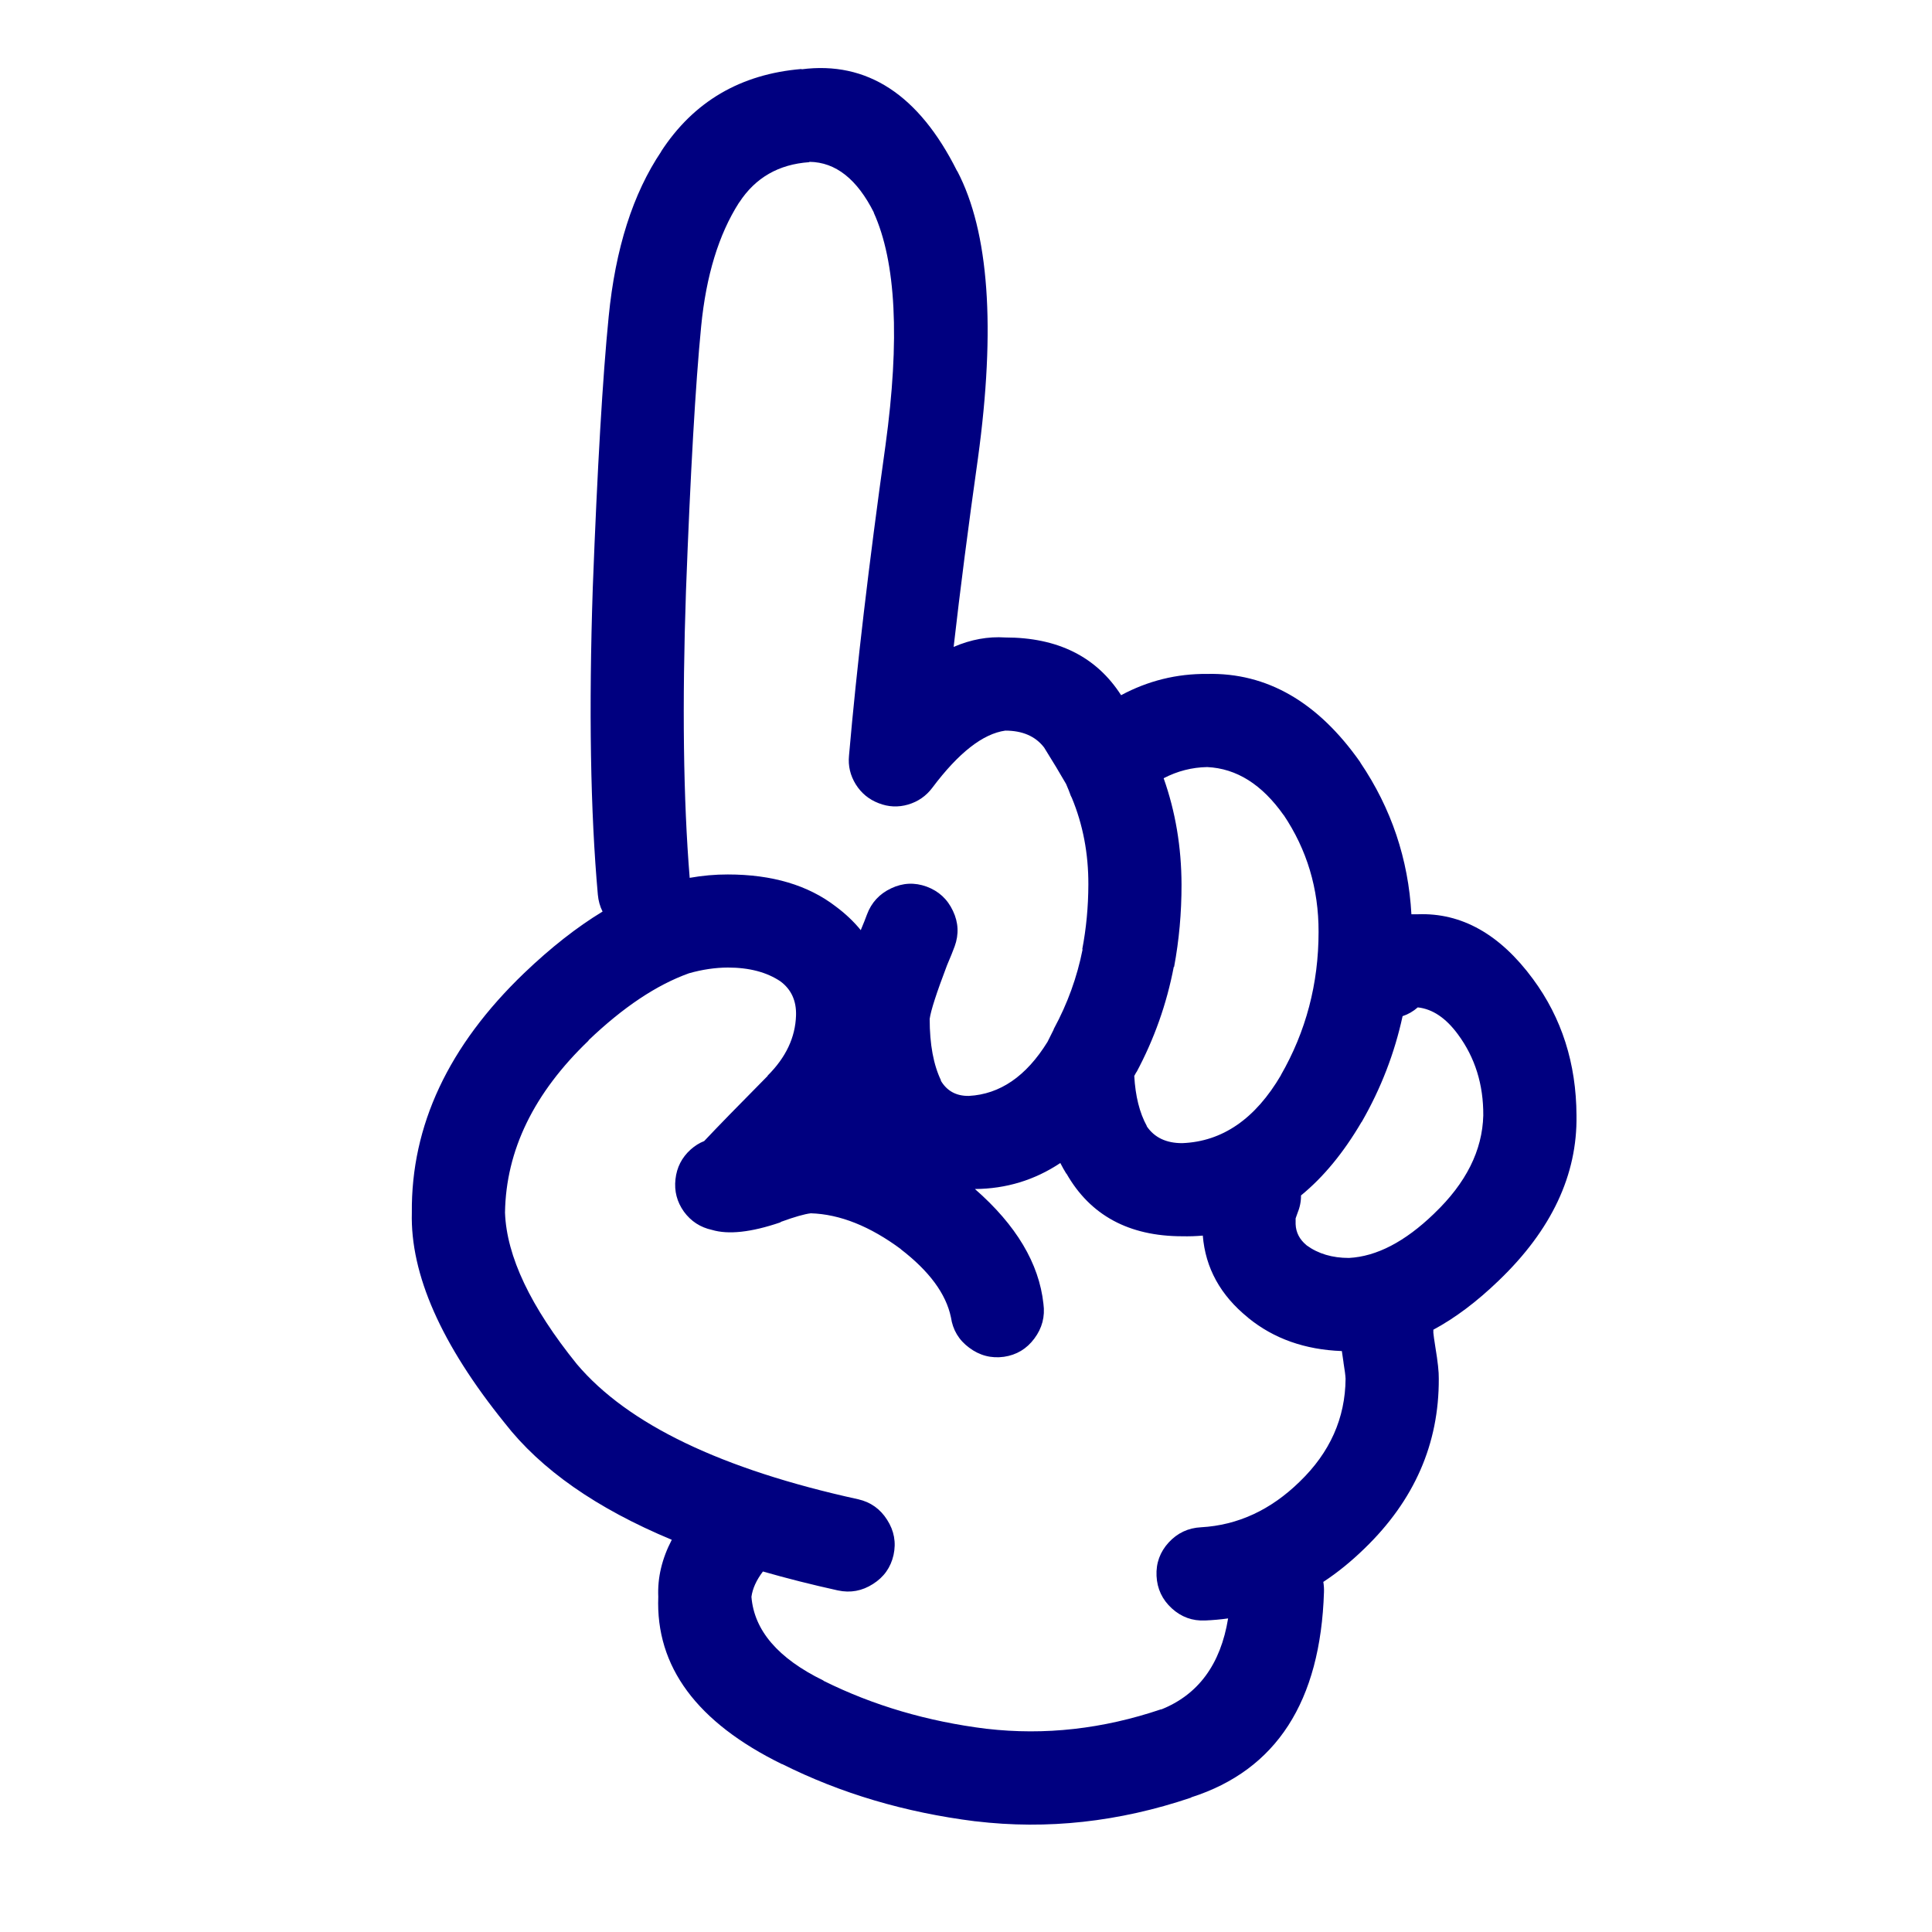
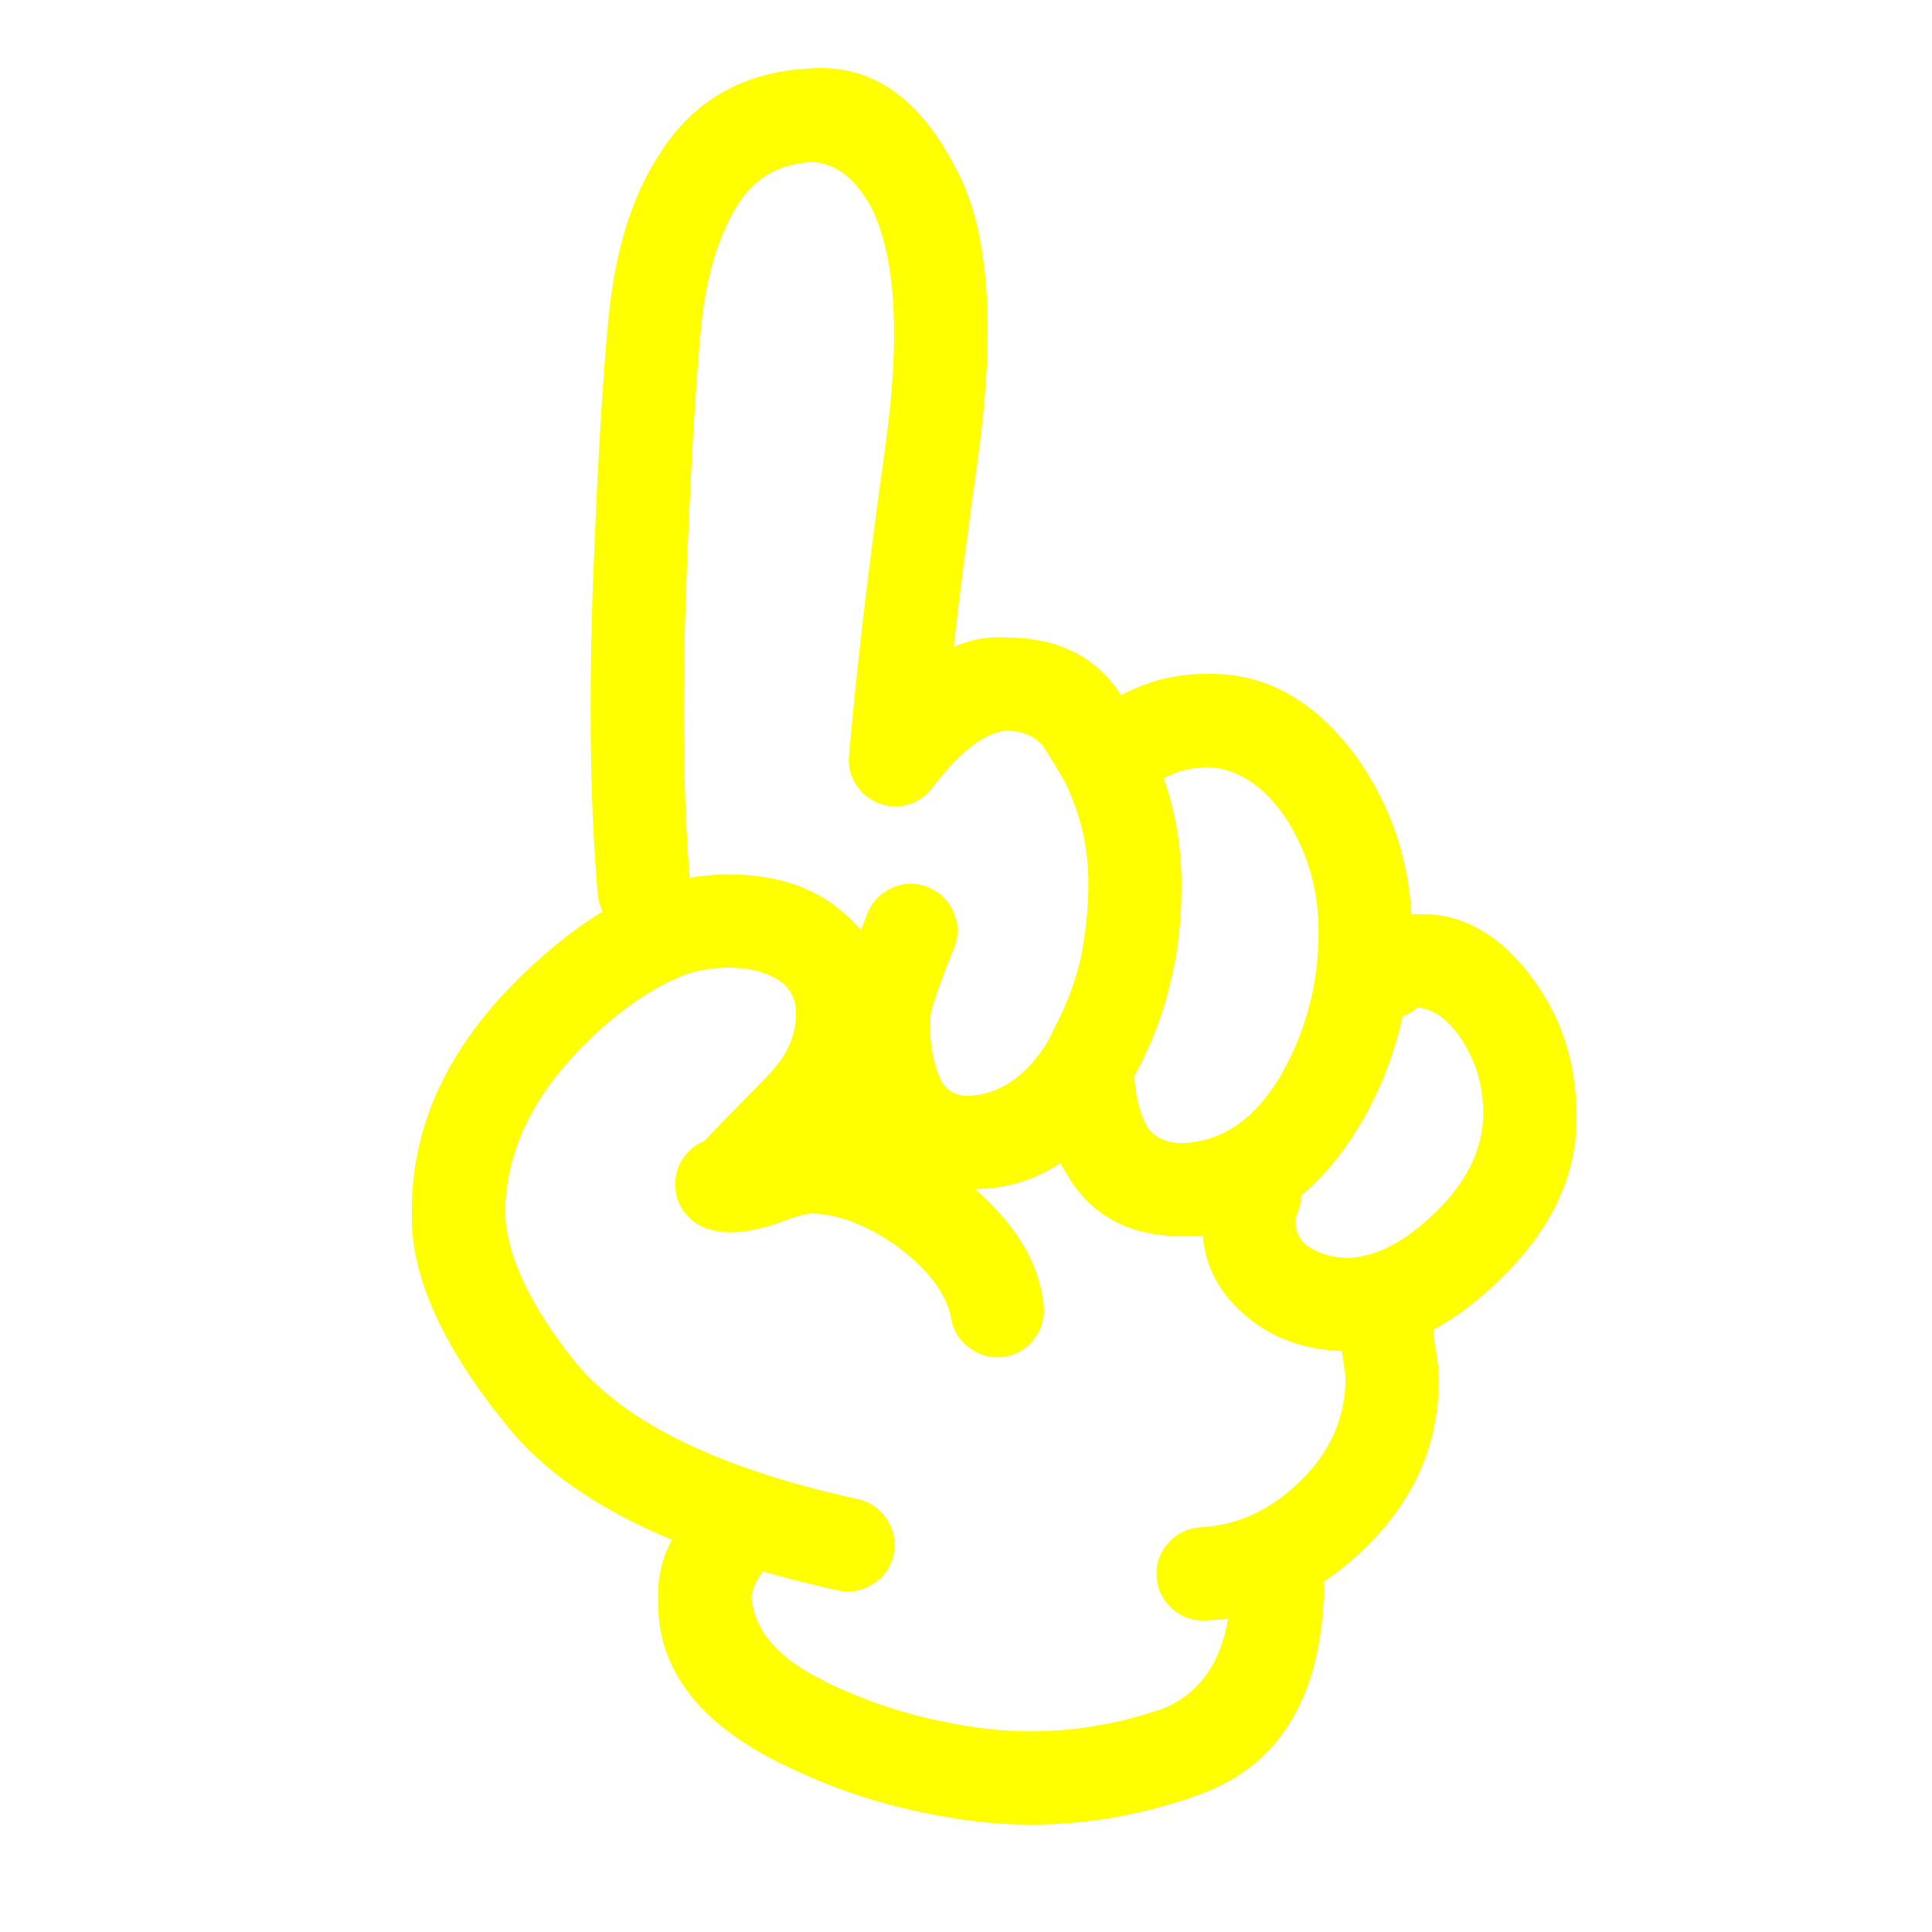
- <svg xmlns="http://www.w3.org/2000/svg" version="1.1" x="0px" y="0px" viewBox="0 0 90 90" enable-background="new 0 0 90 90" xml:space="preserve" style="fill:navy">
+ <svg xmlns="http://www.w3.org/2000/svg" version="1.1" x="0px" y="0px" viewBox="0 0 90 90" enable-background="new 0 0 90 90" xml:space="preserve" style="fill:yellow">
  <path d="M66.047,42.59c-0.103,0-0.202,0-0.298,0c-0.144-2.574-0.935-4.928-2.375-7.061c-0.007-0.01-0.012-0.02-0.015-0.031  c-1.968-2.8-4.343-4.167-7.124-4.104c-1.417-0.013-2.753,0.317-4.01,0.991c-1.15-1.792-2.949-2.689-5.394-2.689  c-0.803-0.053-1.604,0.093-2.407,0.44c0.306-2.682,0.684-5.613,1.133-8.791c0.833-6.09,0.513-10.546-0.959-13.366l-0.016-0.016  c-1.776-3.552-4.19-5.13-7.249-4.734l0.015-0.016c-2.856,0.237-5.042,1.521-6.557,3.853l0.016-0.015  c-1.323,1.963-2.142,4.531-2.453,7.705c-0.279,2.8-0.526,7.01-0.74,12.628c-0.189,5.662-0.11,10.426,0.236,14.295  c0.026,0.285,0.1,0.549,0.22,0.785c-1.196,0.725-2.412,1.68-3.648,2.862c-3.529,3.384-5.275,7.104-5.237,11.164  c-0.075,2.871,1.367,6.137,4.325,9.798c1.683,2.166,4.277,3.98,7.784,5.441c-0.459,0.882-0.669,1.768-0.629,2.656  c-0.128,3.252,1.795,5.852,5.771,7.8l-0.016-0.016c2.73,1.371,5.734,2.262,9.011,2.674h0.016c3.333,0.398,6.676,0.032,10.033-1.101  l0.017-0.017c3.957-1.268,6.018-4.456,6.179-9.562c0.006-0.161-0.005-0.317-0.031-0.472c0.665-0.436,1.303-0.956,1.919-1.556  c2.32-2.242,3.474-4.879,3.46-7.91c0.006-0.307-0.046-0.795-0.158-1.462c-0.055-0.343-0.085-0.567-0.095-0.677  c0-0.049,0-0.096,0-0.143c1.01-0.541,2.02-1.301,3.036-2.279l0.015-0.015c2.456-2.357,3.661-4.92,3.617-7.69  c-0.011-2.419-0.686-4.537-2.028-6.354C69.875,43.521,68.087,42.514,66.047,42.59z M52.949,49.919l-0.017,0.047  c0.835-1.558,1.416-3.198,1.746-4.923h0.016c0.232-1.244,0.348-2.522,0.346-3.836c-0.005-1.751-0.283-3.401-0.833-4.954  c0.642-0.334,1.318-0.507,2.028-0.52c1.37,0.063,2.56,0.813,3.569,2.249l-0.016-0.031c1.096,1.63,1.641,3.448,1.636,5.457  c0.001,2.418-0.587,4.645-1.761,6.684l0.015-0.017c-1.197,2.046-2.732,3.104-4.606,3.177c-0.743,0.002-1.294-0.26-1.651-0.785V52.45  c-0.337-0.613-0.53-1.391-0.583-2.328C52.877,50.055,52.914,49.986,52.949,49.919z M31.955,27.542  c0.206-5.495,0.441-9.61,0.708-12.344c0.232-2.362,0.819-4.28,1.762-5.756l0.015-0.016c0.75-1.149,1.834-1.772,3.255-1.871  l0.016-0.016c1.217,0.016,2.219,0.807,3.004,2.375l-0.016-0.016c1.043,2.295,1.227,5.912,0.55,10.851  c-0.778,5.557-1.344,10.374-1.699,14.451c-0.047,0.479,0.059,0.923,0.314,1.337c0.259,0.414,0.616,0.707,1.07,0.88  c0.451,0.176,0.906,0.197,1.367,0.063c0.464-0.137,0.842-0.398,1.133-0.787c1.221-1.627,2.354-2.513,3.397-2.658  c0.801,0,1.404,0.262,1.808,0.787c0.413,0.661,0.753,1.227,1.023,1.698c0.092,0.21,0.165,0.393,0.22,0.551  c0.016,0.031,0.031,0.063,0.047,0.094c0.52,1.251,0.776,2.599,0.771,4.042c-0.003,1.034-0.098,2.041-0.285,3.018h0.017  c-0.257,1.297-0.703,2.527-1.337,3.697c-0.005,0.018-0.01,0.033-0.016,0.047c-0.095,0.189-0.189,0.378-0.282,0.565  c-0.991,1.603-2.213,2.441-3.666,2.518c-0.595,0.008-1.036-0.238-1.321-0.74l0.033,0.032c-0.356-0.731-0.535-1.691-0.535-2.879  c0.051-0.383,0.318-1.212,0.802-2.483c0.012-0.027,0.021-0.054,0.032-0.079c0.131-0.304,0.241-0.575,0.33-0.818  c0.203-0.561,0.177-1.111-0.079-1.65c-0.255-0.548-0.664-0.924-1.227-1.133c-0.559-0.203-1.109-0.178-1.651,0.079  c-0.545,0.255-0.924,0.666-1.131,1.227c-0.071,0.197-0.161,0.423-0.268,0.675c-0.006,0.018-0.011,0.034-0.016,0.049  c-0.328-0.402-0.716-0.77-1.163-1.102c-1.291-0.996-2.968-1.494-5.032-1.494c-0.583-0.002-1.176,0.051-1.777,0.157  C31.831,37.242,31.775,32.792,31.955,27.542z M60.543,69.023c-1.349,1.318-2.88,2.026-4.591,2.123  c-0.599,0.029-1.102,0.266-1.51,0.708c-0.405,0.442-0.594,0.963-0.566,1.558c0.028,0.6,0.265,1.102,0.708,1.509  c0.442,0.405,0.961,0.595,1.557,0.567c0.362-0.015,0.719-0.047,1.069-0.096c-0.349,2.141-1.392,3.557-3.128,4.246l0.014-0.015  c-2.718,0.92-5.428,1.224-8.129,0.911h-0.016c-2.755-0.344-5.281-1.089-7.58-2.232l-0.015-0.017  c-2.108-1.03-3.225-2.331-3.351-3.899c0.052-0.384,0.23-0.776,0.535-1.18c1.104,0.318,2.267,0.612,3.491,0.882  c0.583,0.126,1.129,0.026,1.635-0.299c0.509-0.321,0.828-0.772,0.959-1.353c0.127-0.585,0.027-1.129-0.299-1.637  c-0.321-0.507-0.771-0.827-1.352-0.958c-6.36-1.395-10.727-3.491-13.099-6.291c-2.159-2.673-3.275-5.026-3.35-7.061  c0.044-2.901,1.344-5.574,3.9-8.021h-0.016c1.62-1.549,3.182-2.591,4.686-3.129c0.619-0.175,1.221-0.264,1.809-0.267  c0.998,0,1.815,0.215,2.454,0.645c0.503,0.376,0.746,0.905,0.724,1.589c-0.032,1.021-0.473,1.954-1.321,2.799v0.015  c-1.369,1.382-2.354,2.394-2.958,3.036c-0.222,0.086-0.432,0.218-0.629,0.393c-0.413,0.372-0.648,0.834-0.708,1.385  c-0.062,0.553,0.07,1.055,0.393,1.509c0.329,0.449,0.764,0.732,1.306,0.85c0.766,0.229,1.825,0.113,3.176-0.346  c0.014-0.013,0.03-0.022,0.047-0.032c0.63-0.23,1.091-0.361,1.384-0.395c1.356,0.043,2.762,0.604,4.214,1.684l-0.031-0.016  c1.333,1.024,2.114,2.082,2.343,3.176c0.086,0.589,0.368,1.061,0.849,1.416c0.484,0.365,1.024,0.506,1.621,0.425  c0.586-0.086,1.057-0.368,1.415-0.849c0.363-0.484,0.505-1.025,0.424-1.62c-0.204-1.884-1.269-3.666-3.191-5.347  c1.452-0.01,2.778-0.413,3.978-1.211c0.089,0.174,0.182,0.342,0.283,0.504v-0.017c1.108,1.948,2.908,2.923,5.395,2.925  c0.326,0.008,0.646-0.004,0.959-0.031c0.122,1.511,0.824,2.784,2.107,3.821l0.016,0.017c1.187,0.964,2.639,1.478,4.355,1.541  c0.021,0.156,0.046,0.334,0.078,0.535v0.014c0.057,0.34,0.088,0.587,0.095,0.74C62.668,66.063,61.955,67.66,60.543,69.023z   M66.819,56.521l-0.016,0.017c-1.354,1.307-2.675,1.994-3.964,2.062c-0.772,0-1.428-0.193-1.966-0.583l-0.016-0.015  c-0.32-0.265-0.487-0.59-0.502-0.976c-0.002-0.116-0.002-0.205,0-0.269c0.02-0.066,0.046-0.139,0.078-0.22  c0.118-0.284,0.177-0.567,0.173-0.849c1.044-0.853,1.981-1.99,2.814-3.412l0.016-0.016c0.894-1.556,1.528-3.197,1.902-4.924  c0.258-0.084,0.494-0.221,0.707-0.408c0.687,0.074,1.311,0.494,1.873,1.259c0.795,1.077,1.188,2.335,1.179,3.774  C69.055,53.59,68.295,55.11,66.819,56.521z" />
</svg>
